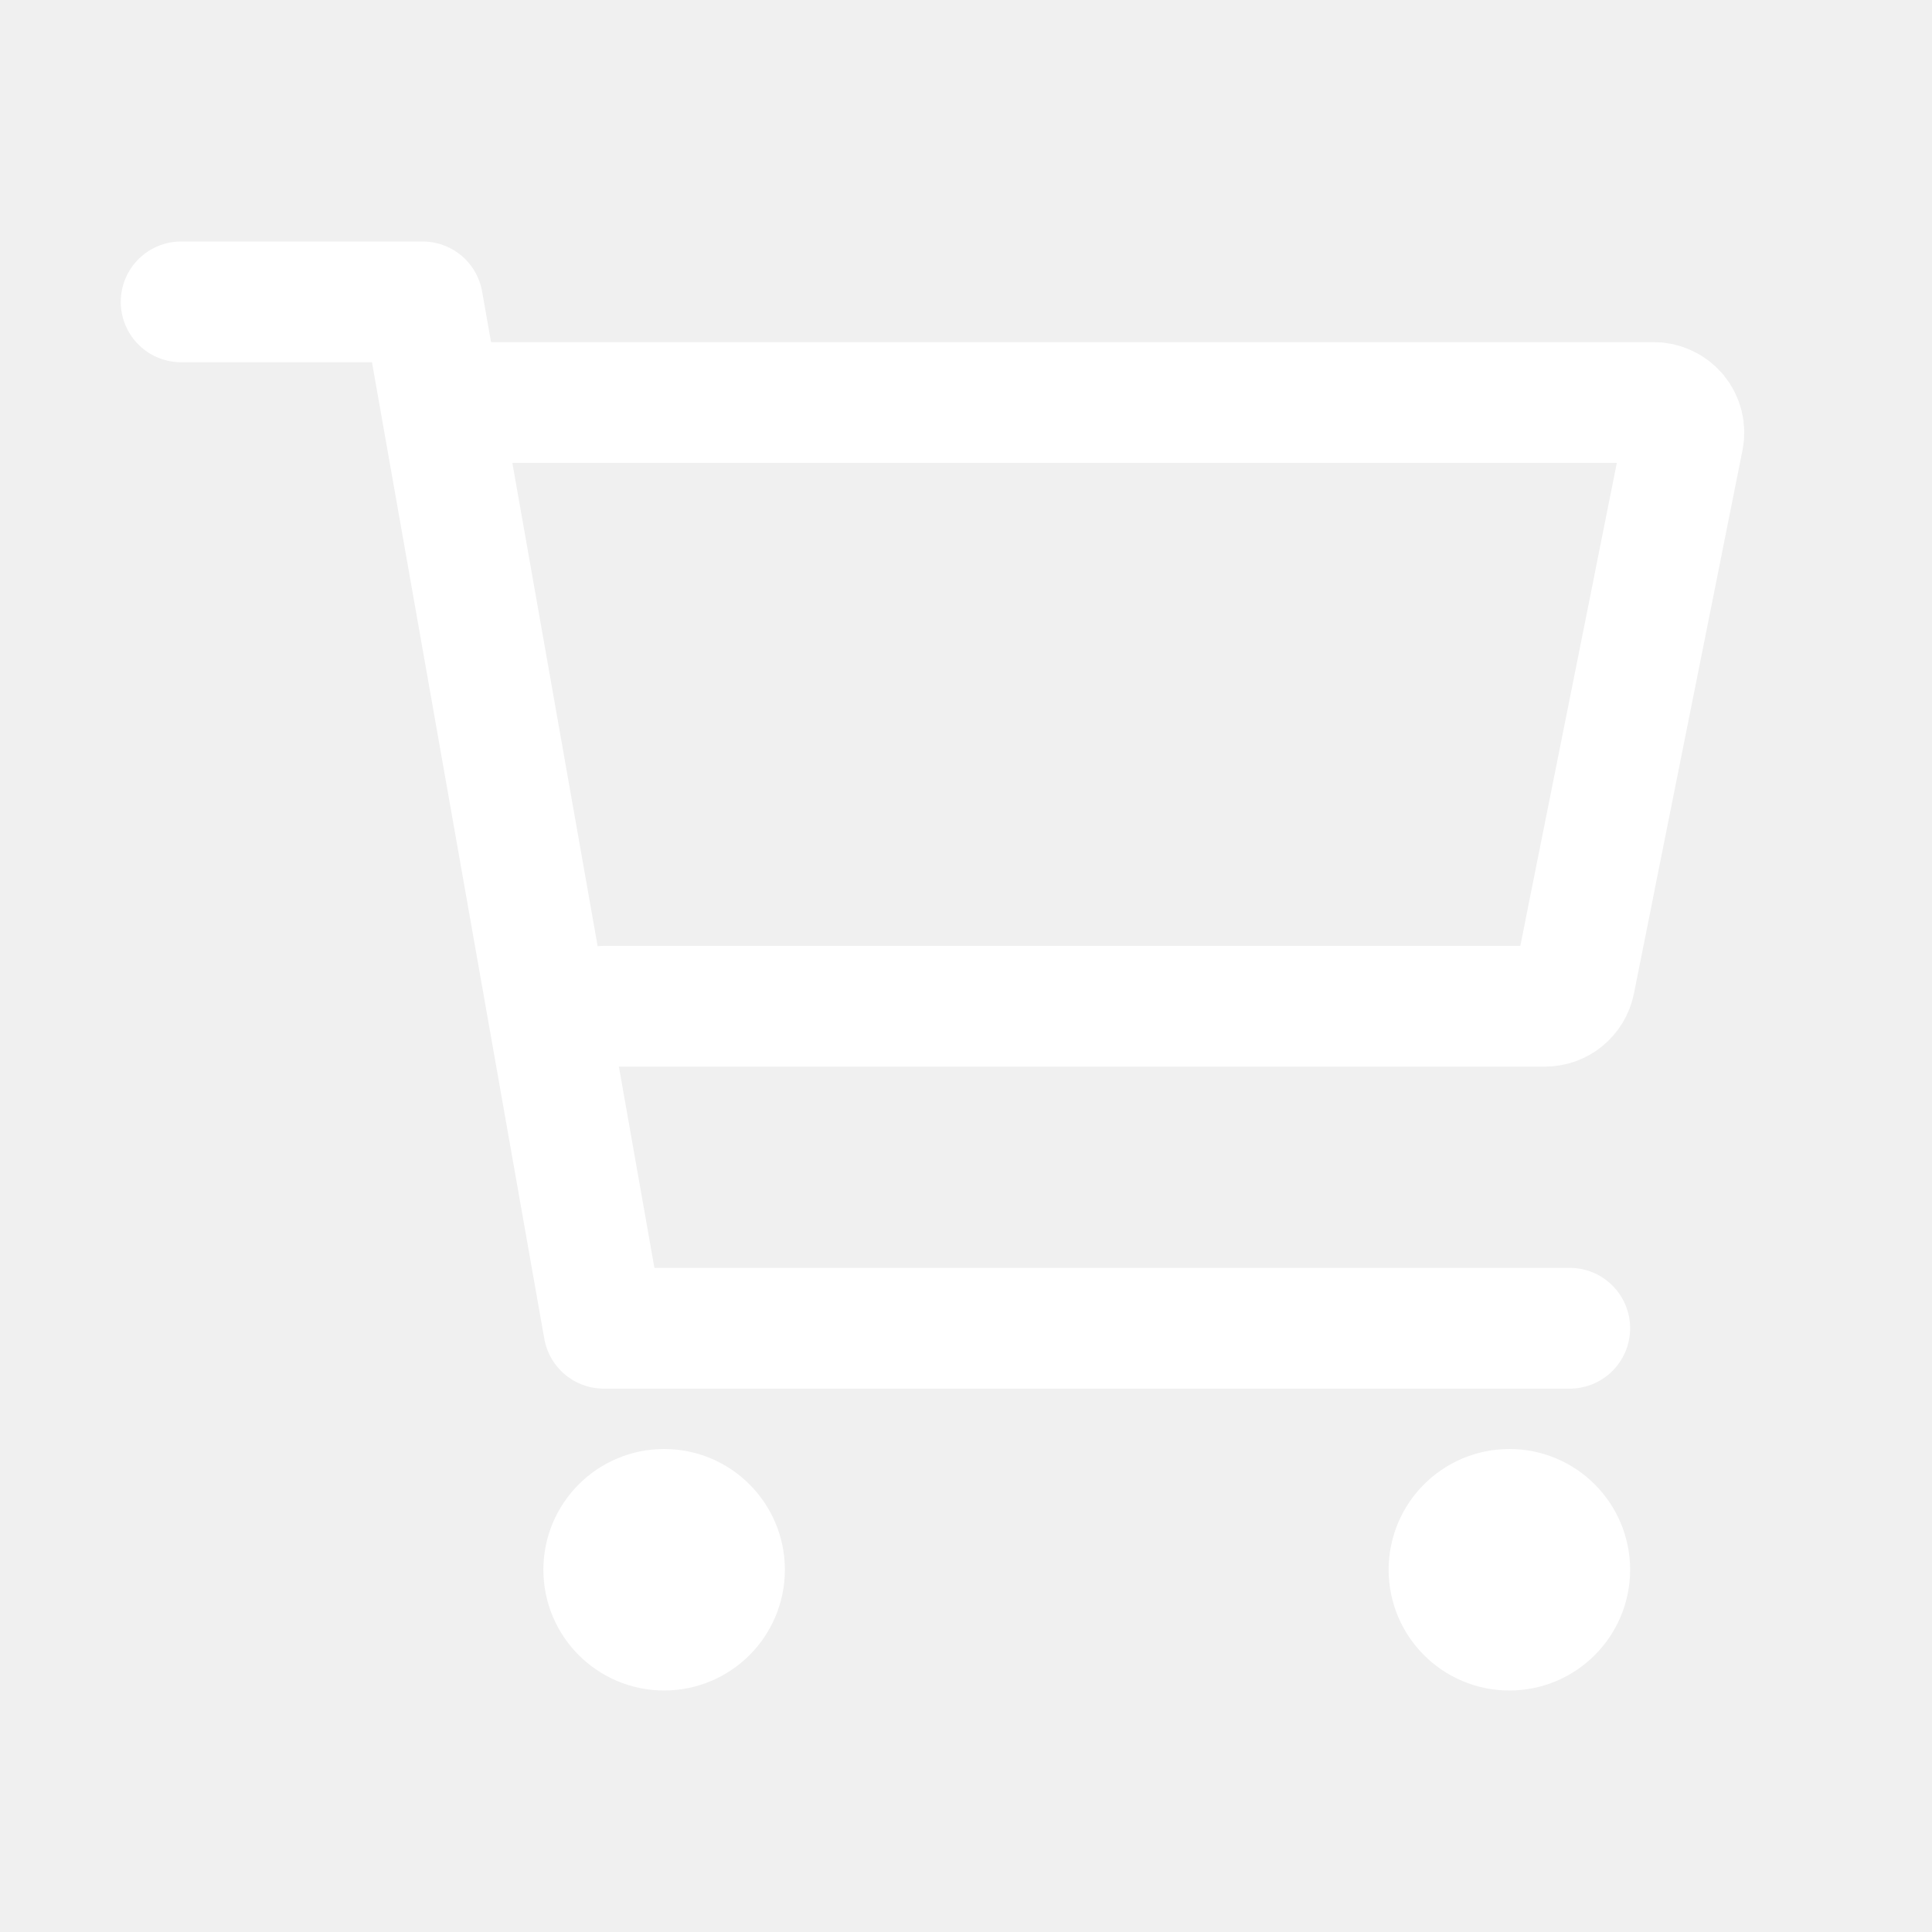
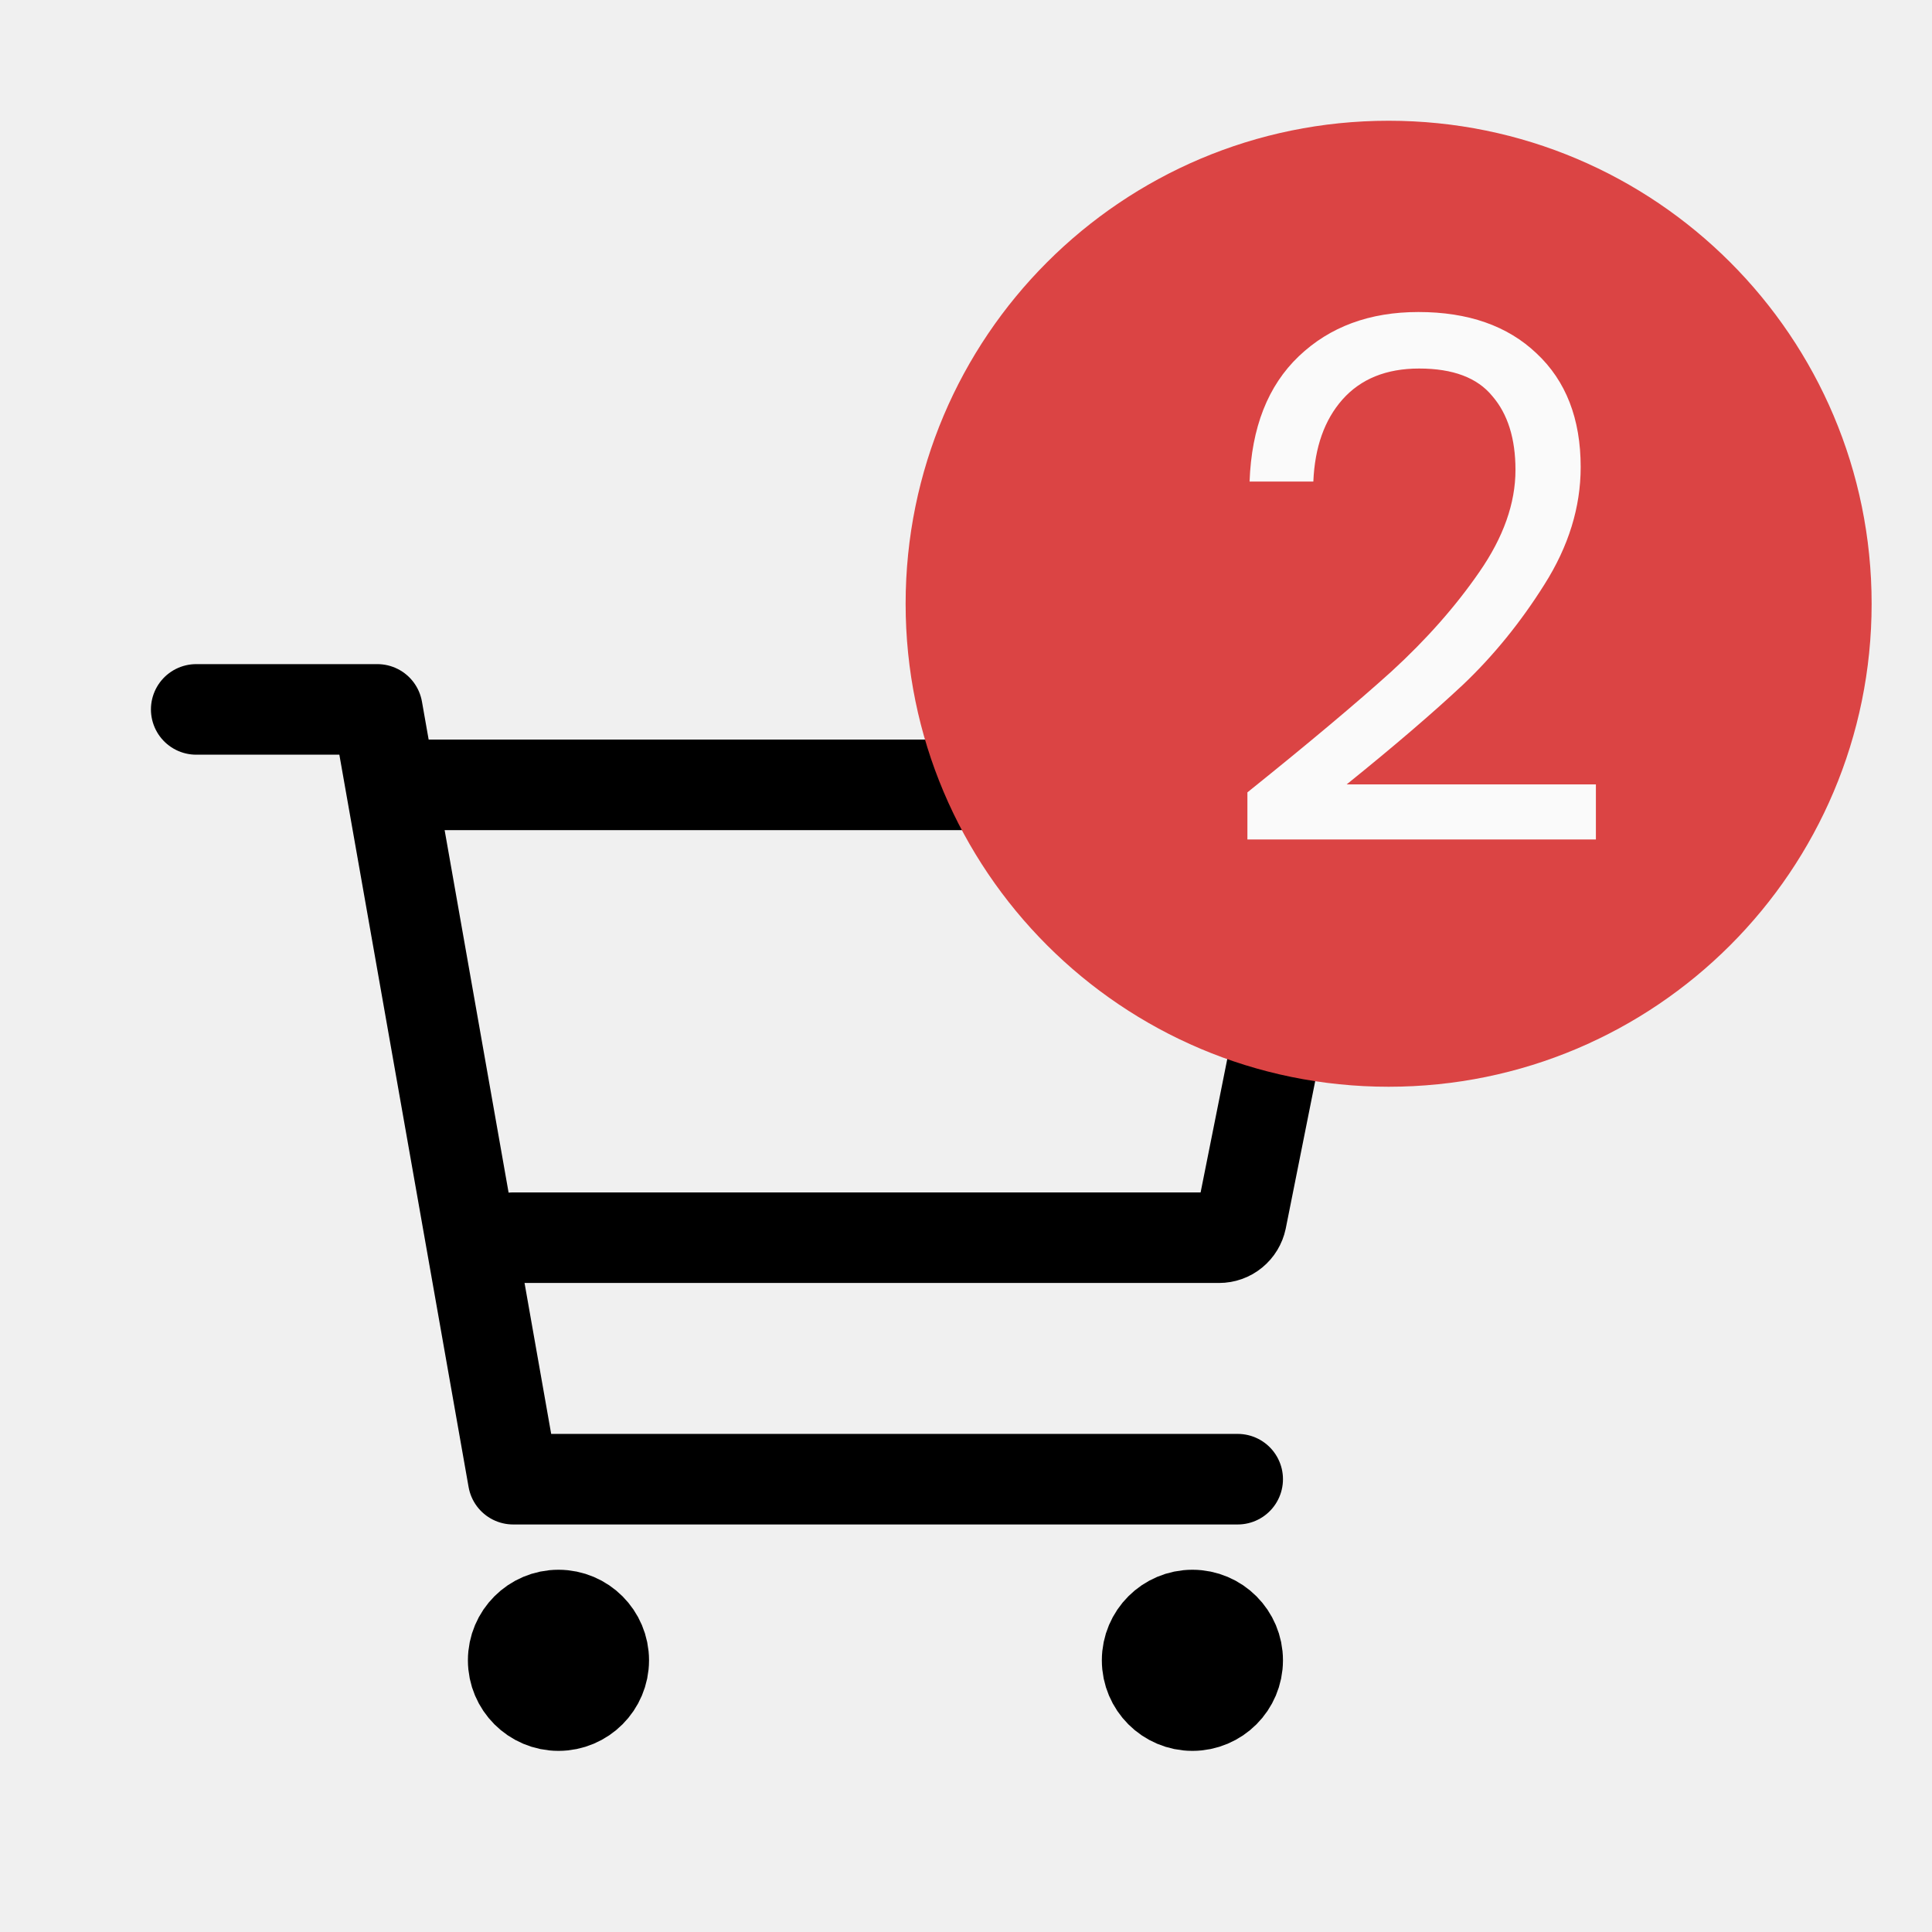
- <svg xmlns="http://www.w3.org/2000/svg" width="24" height="24" viewBox="0 0 24 24" fill="none">
-   <path d="M8.25 20.25C8.664 20.25 9 19.914 9 19.5C9 19.086 8.664 18.75 8.25 18.75C7.836 18.75 7.5 19.086 7.5 19.5C7.5 19.914 7.836 20.25 8.25 20.25Z" stroke="white" stroke-width="1.5" stroke-linecap="round" stroke-linejoin="round" />
-   <path d="M18.75 20.25C19.164 20.25 19.5 19.914 19.5 19.5C19.5 19.086 19.164 18.75 18.75 18.75C18.336 18.75 18 19.086 18 19.5C18 19.914 18.336 20.25 18.75 20.25Z" stroke="white" stroke-width="1.5" stroke-linecap="round" stroke-linejoin="round" />
-   <path d="M2.25 3.75H5.25L7.5 16.5H19.5" stroke="white" stroke-width="1.5" stroke-linecap="round" stroke-linejoin="round" />
-   <path d="M7.5 12.5H19.192C19.279 12.5 19.363 12.47 19.43 12.415C19.497 12.36 19.543 12.284 19.561 12.199L20.91 5.449C20.921 5.394 20.92 5.338 20.907 5.284C20.893 5.23 20.868 5.18 20.833 5.137C20.797 5.094 20.753 5.06 20.703 5.036C20.653 5.012 20.598 5 20.543 5H6" stroke="white" stroke-width="1.5" stroke-linecap="round" stroke-linejoin="round" />
+ <svg xmlns="http://www.w3.org/2000/svg" width="32" height="32" viewBox="0 0 32 32" fill="none">
+   <path d="M9.25 28.25C9.664 28.25 10 27.914 10 27.5C10 27.086 9.664 26.75 9.25 26.75C8.836 26.75 8.5 27.086 8.5 27.5C8.5 27.914 8.836 28.25 9.25 28.25Z" stroke="black" stroke-width="1.5" stroke-linecap="round" stroke-linejoin="round" />
+   <path d="M19.75 28.25C20.164 28.25 20.5 27.914 20.5 27.5C20.5 27.086 20.164 26.75 19.75 26.75C19.336 26.75 19 27.086 19 27.5C19 27.914 19.336 28.25 19.75 28.25Z" stroke="black" stroke-width="1.5" stroke-linecap="round" stroke-linejoin="round" />
+   <path d="M3.25 11.75H6.25L8.5 24.5H20.5" stroke="black" stroke-width="1.5" stroke-linecap="round" stroke-linejoin="round" />
+   <path d="M8.5 20.5H20.192C20.279 20.5 20.363 20.47 20.43 20.415C20.497 20.36 20.543 20.284 20.561 20.199L21.91 13.449C21.921 13.394 21.92 13.338 21.907 13.284C21.893 13.23 21.868 13.18 21.833 13.137C21.797 13.094 21.753 13.06 21.703 13.036C21.653 13.012 21.598 13 21.543 13H7" stroke="black" stroke-width="1.5" stroke-linecap="round" stroke-linejoin="round" />
+   <circle cx="23" cy="10" r="8" fill="#DB4444" />
+   <path d="M20.661 13.124C21.677 12.308 22.473 11.64 23.049 11.12C23.625 10.592 24.109 10.044 24.501 9.476C24.901 8.9 25.101 8.336 25.101 7.784C25.101 7.264 24.973 6.856 24.717 6.56C24.469 6.256 24.065 6.104 23.505 6.104C22.961 6.104 22.537 6.276 22.233 6.62C21.937 6.956 21.777 7.408 21.753 7.976H20.697C20.729 7.08 21.001 6.388 21.513 5.9C22.025 5.412 22.685 5.168 23.493 5.168C24.317 5.168 24.969 5.396 25.449 5.852C25.937 6.308 26.181 6.936 26.181 7.736C26.181 8.4 25.981 9.048 25.581 9.68C25.189 10.304 24.741 10.856 24.237 11.336C23.733 11.808 23.089 12.36 22.305 12.992H26.433V13.904H20.661V13.124Z" fill="#FAFAFA" />
</svg>
